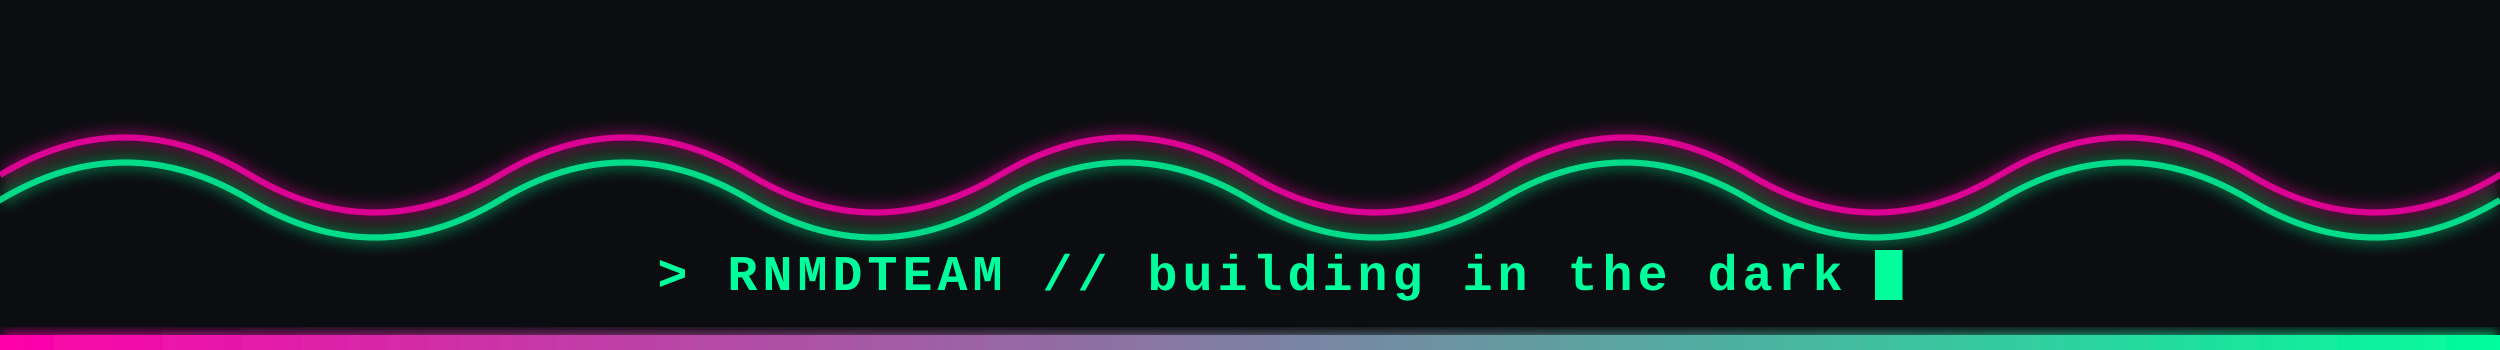
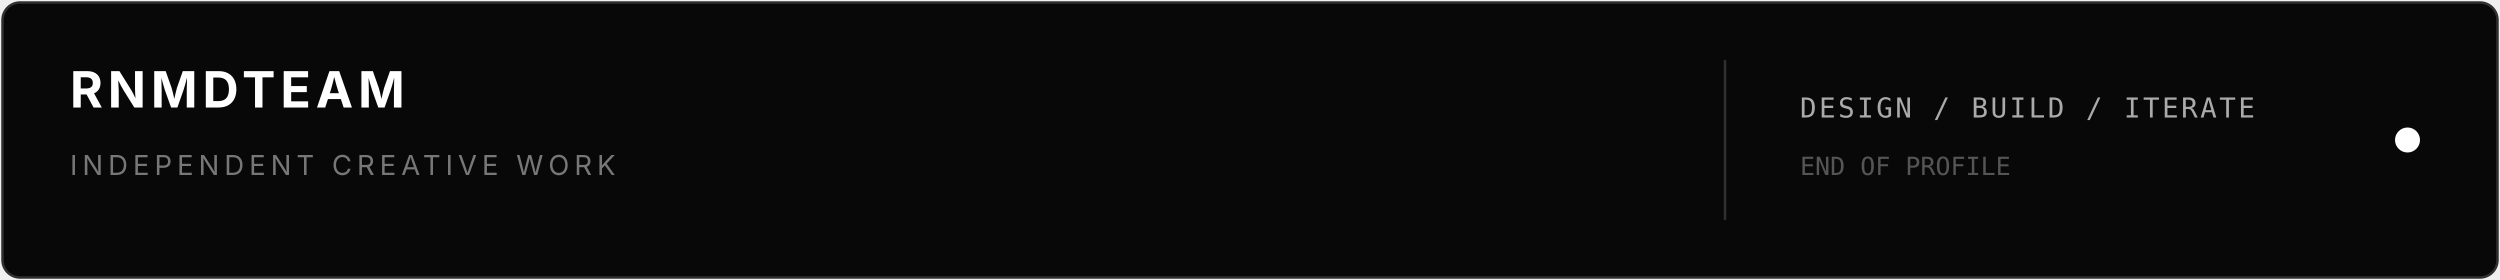
- <svg xmlns="http://www.w3.org/2000/svg" width="1000" height="140" viewBox="0 0 1000 140">
-   <defs>
-     <linearGradient id="g" x1="0" y1="0" x2="1" y2="0">
-       <stop offset="0" stop-color="#ff00aa" />
-       <stop offset="1" stop-color="#00ff9c" />
-     </linearGradient>
-     <linearGradient id="fade" x1="0" y1="0" x2="0" y2="1">
-       <stop offset="0" stop-color="#0b0d10" stop-opacity="0" />
-       <stop offset="1" stop-color="#0b0d10" />
-     </linearGradient>
-     <filter id="glow" x="-10%" y="-50%" width="120%" height="200%">
-       <feGaussianBlur stdDeviation="3" result="b" />
-       <feMerge>
-         <feMergeNode in="b" />
-         <feMergeNode in="SourceGraphic" />
-       </feMerge>
-     </filter>
-   </defs>
-   <style>
-     text { font-family: 'Courier New', Consolas, monospace; font-weight: 700; }
-     .t   { font-size: 20px; fill: #00ff9c; letter-spacing: 2px; }
-     .cur { fill: #00ff9c; animation: blink 1s infinite steps(1); }
-     .w1  { animation: drift 6s linear infinite; }
-     .w2  { animation: drift 9s linear infinite reverse; }
-     @keyframes blink { 0%,49% { opacity: 1 } 50%,100% { opacity: 0 } }
-     @keyframes drift { from { transform: translateX(0) } to { transform: translateX(-200px) } }
-   </style>
-   <rect width="1000" height="140" fill="#0b0d10" />
-   <g filter="url(#glow)" fill="none" stroke-width="2.5">
-     <path class="w1" stroke="#ff00aa" opacity="0.8" d="M0 70 Q50 40 100 70 T200 70 T300 70 T400 70 T500 70 T600 70 T700 70 T800 70 T900 70 T1000 70 T1100 70 T1200 70" />
-     <path class="w2" stroke="#00ff9c" opacity="0.8" d="M-200 80 Q-150 50 -100 80 T0 80 T100 80 T200 80 T300 80 T400 80 T500 80 T600 80 T700 80 T800 80 T900 80 T1000 80" />
-   </g>
-   <text class="t" x="500" y="116" text-anchor="middle">&gt; RNMDTEAM // building in the dark</text>
-   <rect class="cur" x="750" y="100" width="11" height="20" />
-   <rect x="0" y="134" width="1000" height="6" fill="url(#g)" filter="url(#glow)" />
+ <svg xmlns="http://www.w3.org/2000/svg" width="1000" height="112" viewBox="0 0 1000 112" role="img" aria-labelledby="title">
+   <rect x="1" y="1" width="998" height="110" rx="7" fill="#080808" stroke="#303030" />
+   <text x="28" y="43" fill="#fff" font-family="Inter,Arial,sans-serif" font-size="20" font-weight="700" letter-spacing="2">RNMDTEAM</text>
+   <text x="28" y="70" fill="#777" font-family="Inter,Arial,sans-serif" font-size="11" letter-spacing="2">INDEPENDENT CREATIVE WORK</text>
+   <path d="M690 24V88" stroke="#303030" />
+   <text x="720" y="47" fill="#aaa" font-family="monospace" font-size="11" letter-spacing="1">DESIGN / BUILD / ITERATE</text>
+   <text x="720" y="70" fill="#555" font-family="monospace" font-size="10">END OF PROFILE</text>
+   <circle cx="963" cy="56" r="5" fill="#fff" />
</svg>
